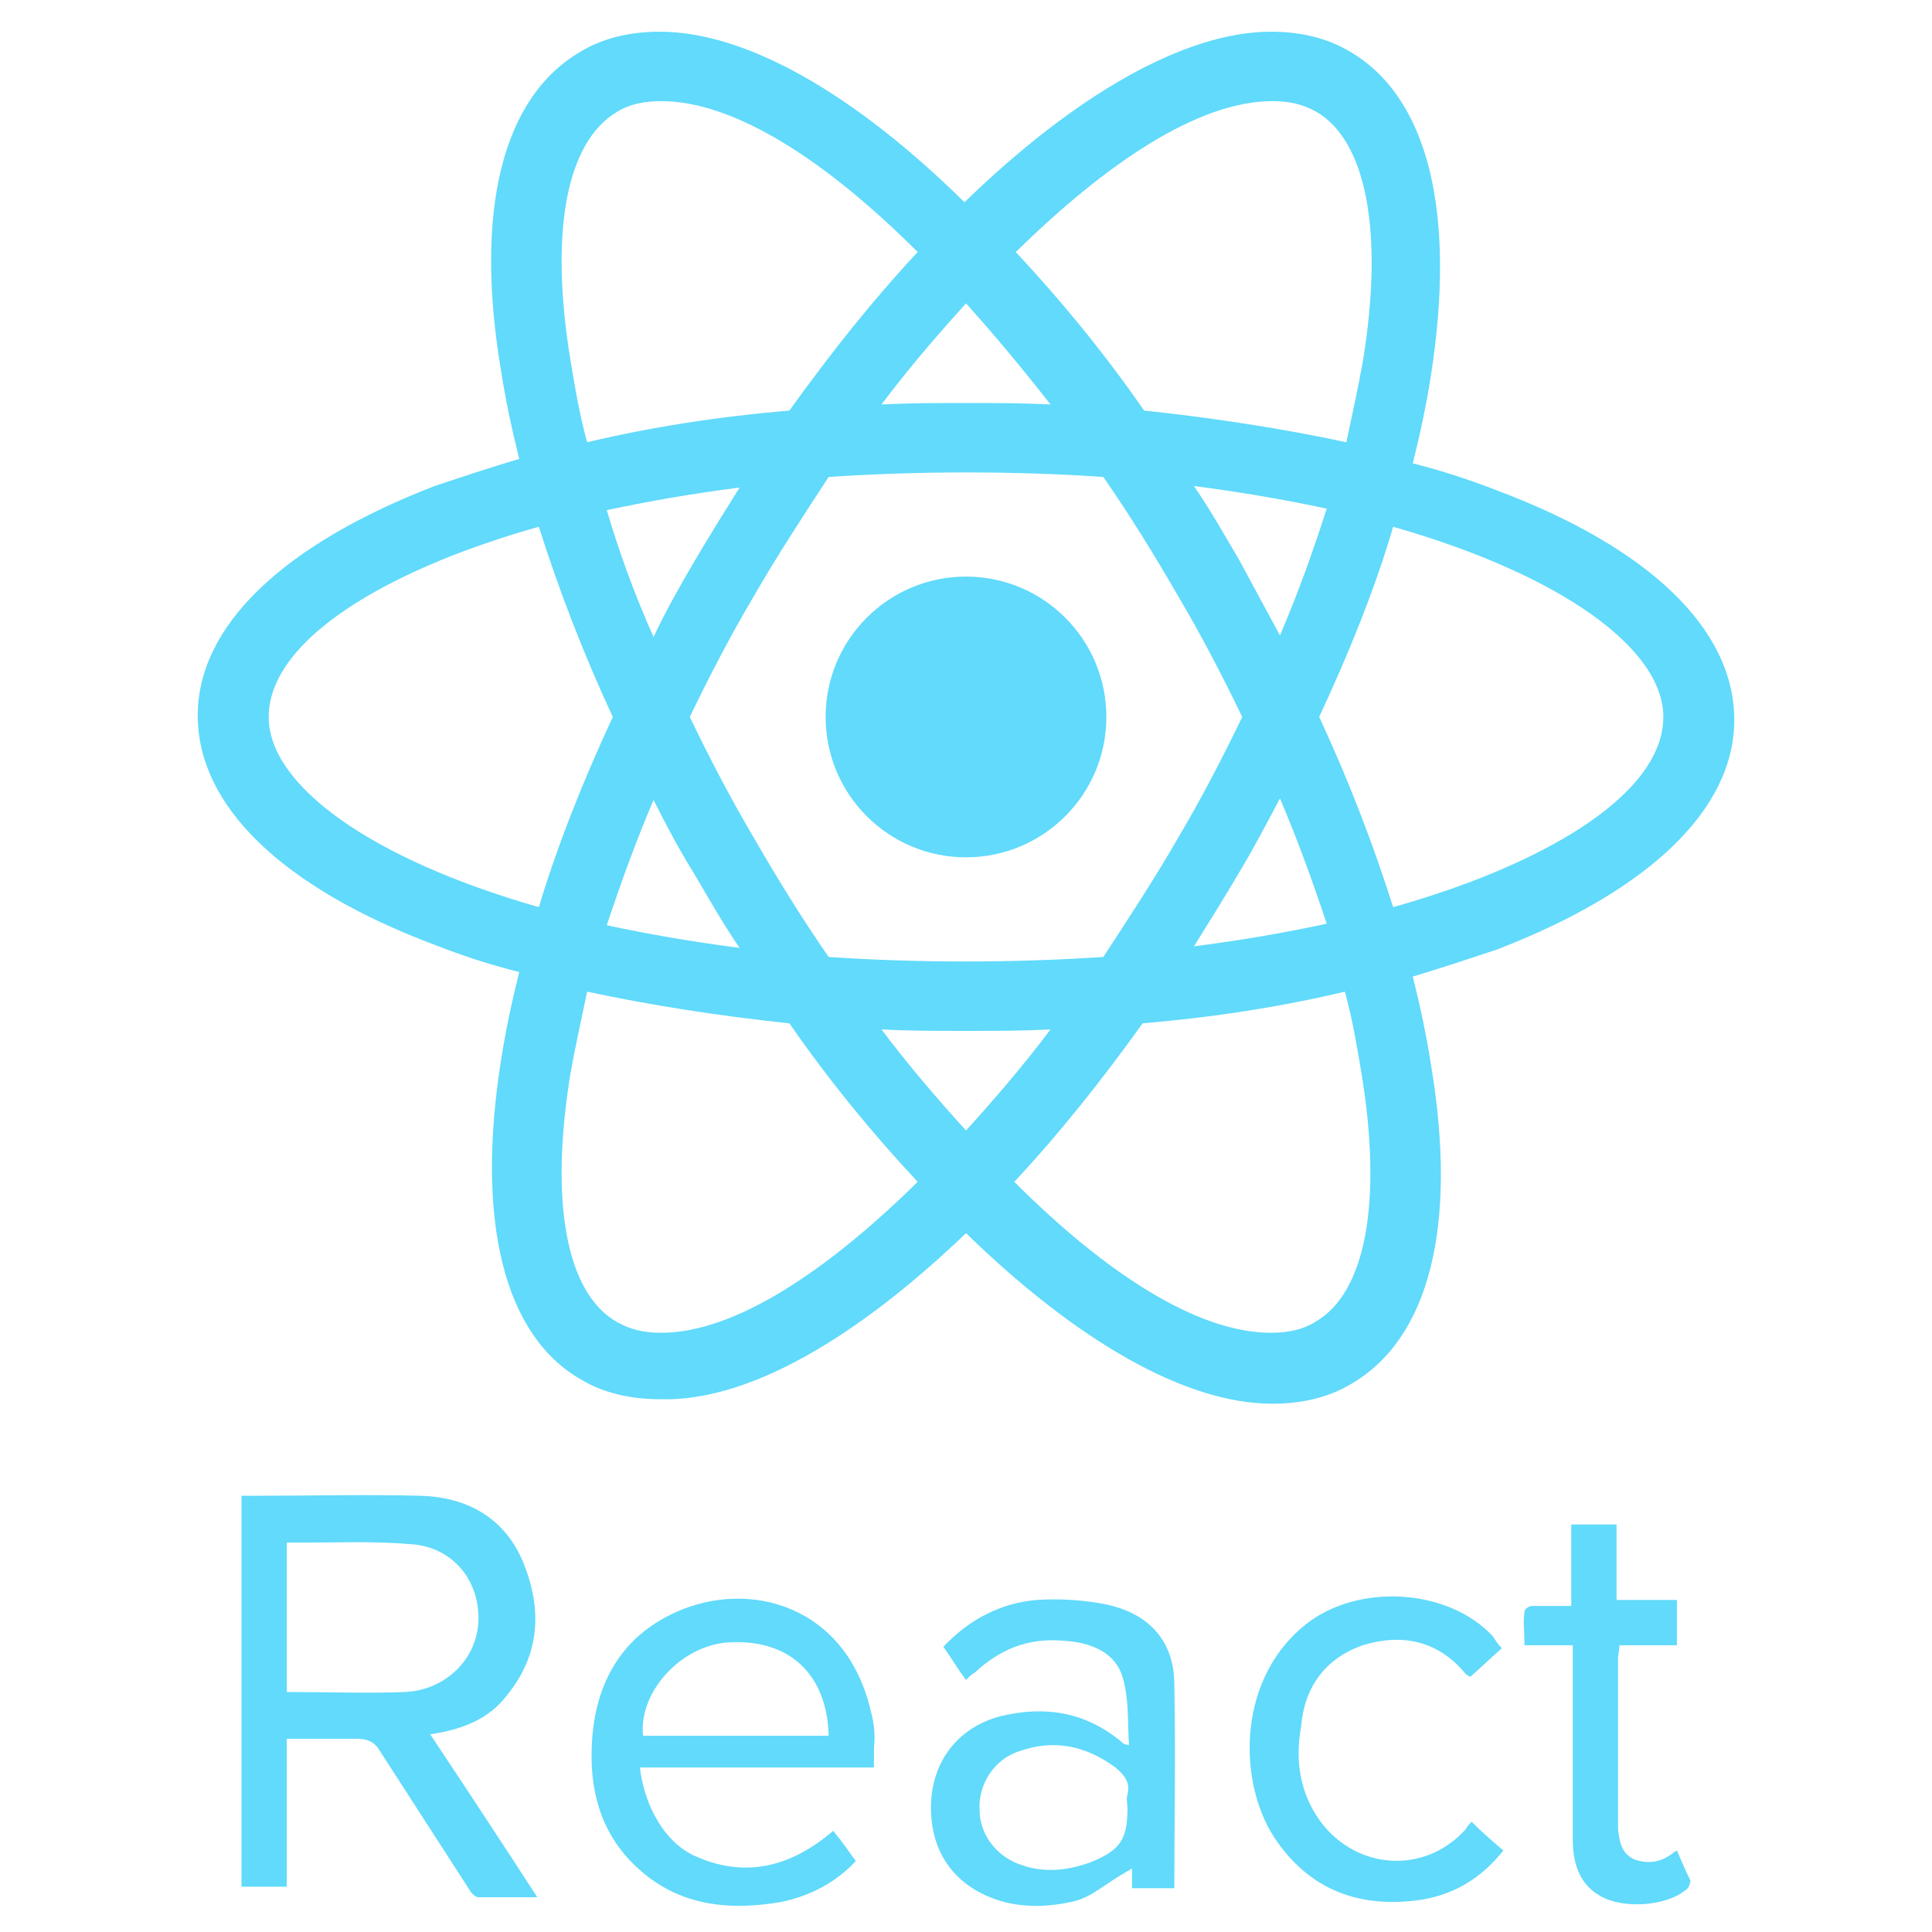
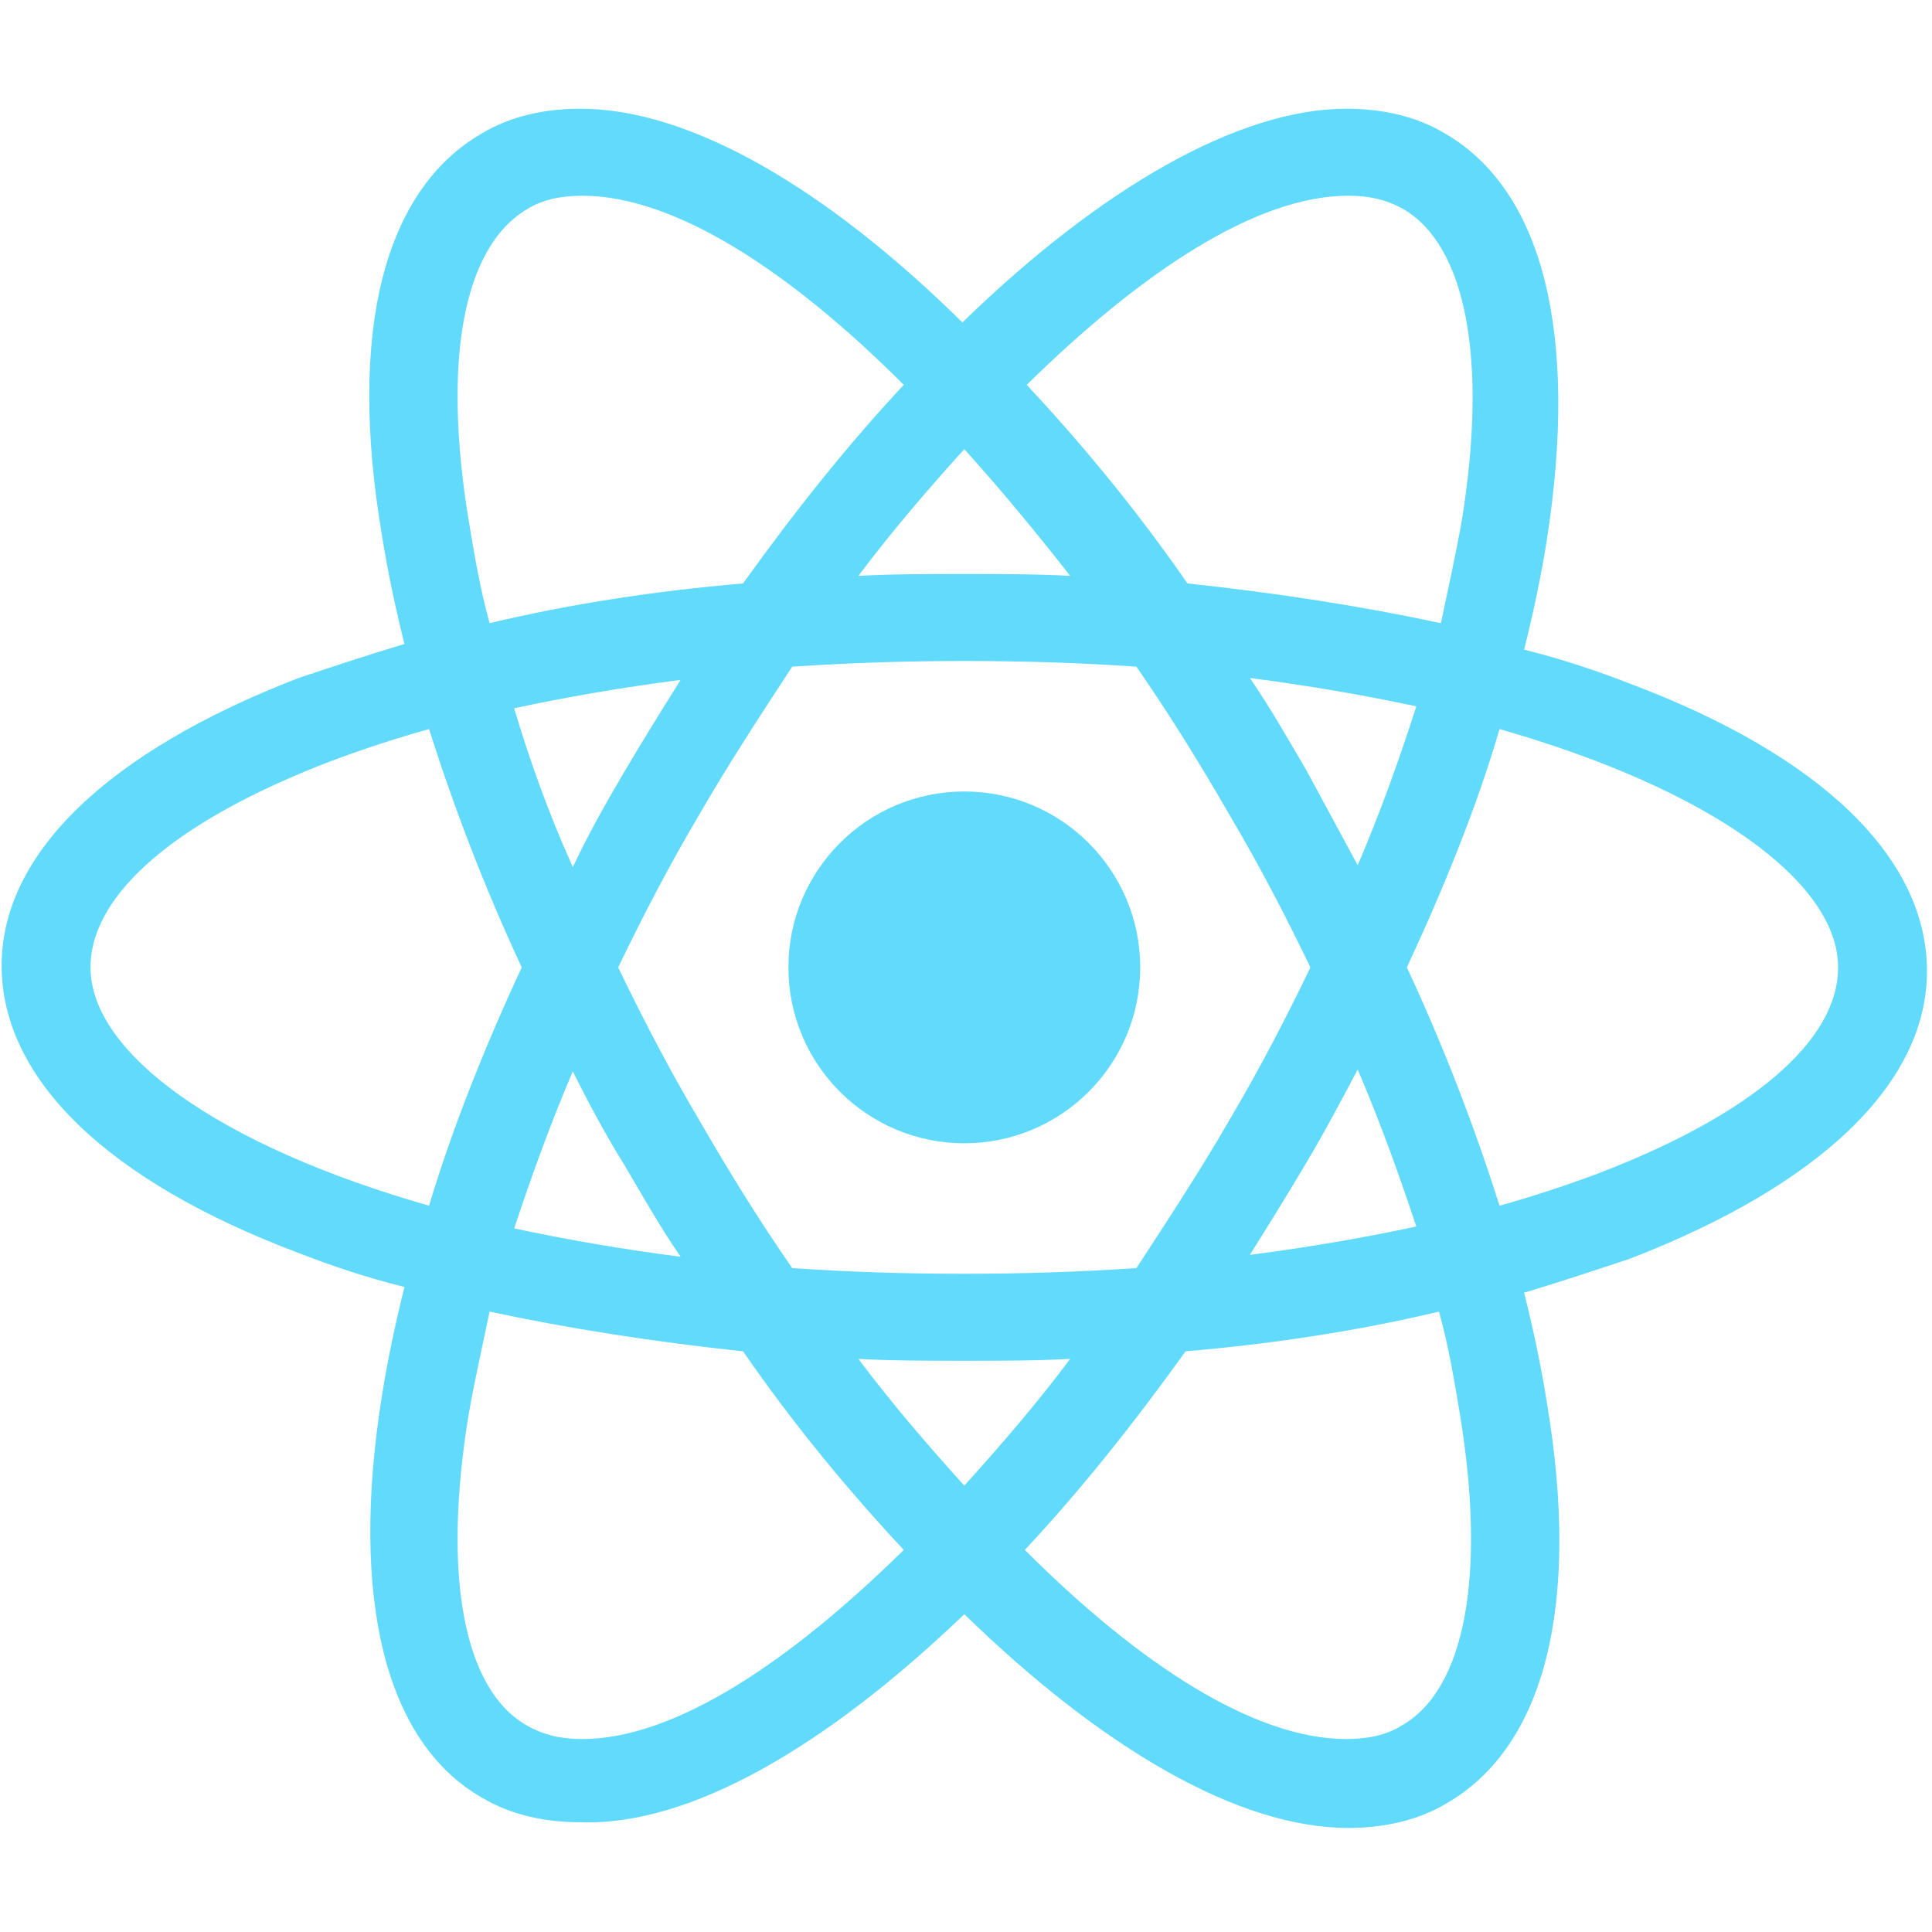
- <svg xmlns="http://www.w3.org/2000/svg" enable-background="new 0 0 128 128" viewBox="0 0 128 128">
-   <g fill="#61DAFB">
-     <circle cx="64" cy="47.5" r="9.3" />
-     <path d="M64 81.7c7.3 7.1 14.5 11.3 20.3 11.3 1.9 0 3.7-.4 5.2-1.3 5.2-3 7.1-10.5 5.3-21.2-.3-1.9-.7-3.8-1.2-5.8 2-.6 3.8-1.2 5.6-1.8 10.1-3.9 15.7-9.3 15.7-15.2 0-6-5.6-11.4-15.7-15.2-1.8-.7-3.6-1.3-5.6-1.8.5-2 .9-3.9 1.2-5.8 1.7-10.9-.2-18.5-5.4-21.5-1.5-.9-3.3-1.3-5.2-1.3-5.7 0-13 4.2-20.3 11.3-7.2-7.1-14.4-11.3-20.2-11.3-1.9 0-3.7.4-5.2 1.3-5.2 3-7.1 10.5-5.3 21.2.3 1.9.7 3.8 1.2 5.8-2 .6-3.8 1.2-5.6 1.8-10.1 3.9-15.7 9.3-15.7 15.2 0 6 5.6 11.4 15.7 15.2 1.8.7 3.6 1.3 5.6 1.8-.5 2-.9 3.9-1.2 5.8-1.7 10.7.2 18.3 5.3 21.2 1.5.9 3.3 1.3 5.2 1.3 5.8.2 13-4 20.3-11zm-5.6-13.5c1.8.1 3.7.1 5.6.1 1.9 0 3.8 0 5.6-.1-1.8 2.4-3.7 4.6-5.6 6.7-1.9-2.1-3.8-4.3-5.6-6.7zm-12.4-10.3c1 1.7 1.9 3.3 3 4.9-3.1-.4-6-.9-8.8-1.5.9-2.7 1.9-5.5 3.1-8.3.8 1.6 1.7 3.3 2.7 4.9zm-5.8-24.1c2.8-.6 5.7-1.1 8.8-1.5-1 1.6-2 3.2-3 4.9-1 1.7-1.9 3.3-2.7 5-1.3-2.9-2.3-5.7-3.1-8.4zm5.5 13.7c1.3-2.7 2.7-5.4 4.3-8.1 1.5-2.6 3.2-5.2 4.9-7.8 3-.2 6-.3 9.1-.3 3.2 0 6.2.1 9.1.3 1.8 2.6 3.4 5.2 4.9 7.8 1.6 2.7 3 5.4 4.3 8.1-1.3 2.7-2.7 5.4-4.3 8.1-1.5 2.6-3.2 5.2-4.9 7.8-3 .2-6 .3-9.1.3-3.2 0-6.2-.1-9.1-.3-1.8-2.6-3.4-5.2-4.9-7.8-1.6-2.7-3-5.4-4.3-8.1zm39.1-5.4l-2.7-5c-1-1.7-1.9-3.3-3-4.9 3.1.4 6 .9 8.8 1.5-.9 2.8-1.9 5.6-3.1 8.4zm0 10.8c1.2 2.8 2.2 5.6 3.1 8.3-2.8.6-5.7 1.1-8.8 1.5 1-1.6 2-3.2 3-4.9.9-1.5 1.8-3.2 2.7-4.9zm2.3 34.7c-.8.5-1.8.7-2.9.7-4.9 0-11-4-17-10 2.9-3.1 5.7-6.6 8.5-10.5 4.7-.4 9.2-1.1 13.4-2.1.5 1.8.8 3.6 1.1 5.4 1.4 8.5.3 14.6-3.1 16.5zm5.2-52.7c11.2 3.2 17.9 8.1 17.9 12.6 0 3.9-4.6 7.8-12.7 10.9-1.6.6-3.4 1.2-5.2 1.7-1.3-4.1-2.9-8.3-4.9-12.6 2-4.3 3.7-8.5 4.9-12.6zm-8-28.2c1.1 0 2 .2 2.9.7 3.3 1.9 4.5 7.9 3.1 16.5-.3 1.7-.7 3.5-1.1 5.4-4.2-.9-8.7-1.6-13.4-2.1-2.7-3.9-5.6-7.4-8.5-10.5 6-5.9 12.1-10 17-10zm-14.7 20.1c-1.8-.1-3.7-.1-5.6-.1s-3.8 0-5.6.1c1.8-2.4 3.7-4.6 5.6-6.7 1.9 2.1 3.8 4.4 5.6 6.7zm-28.7-19.4c.8-.5 1.8-.7 2.9-.7 4.9 0 11 4 17 10-2.9 3.1-5.7 6.6-8.5 10.5-4.7.4-9.2 1.1-13.4 2.1-.5-1.8-.8-3.6-1.1-5.4-1.4-8.5-.3-14.5 3.1-16.5zm-5.2 52.7c-11.2-3.2-17.9-8.1-17.9-12.6 0-3.9 4.6-7.8 12.7-10.9 1.6-.6 3.4-1.2 5.2-1.7 1.3 4.1 2.9 8.3 4.9 12.6-2 4.3-3.7 8.6-4.9 12.6zm2.1 11c.3-1.7.7-3.5 1.1-5.4 4.2.9 8.7 1.6 13.4 2.1 2.7 3.9 5.6 7.4 8.5 10.5-6 5.9-12.1 10-17 10-1.1 0-2-.2-2.9-.7-3.4-1.9-4.5-8-3.1-16.5zM33.6 112.3c2.2-2.7 2.3-5.7 1.1-8.7-1.2-3-3.7-4.4-6.8-4.5-3.7-.1-7.5 0-11.2 0h-.7v25.9h3v-9.8h4.7c.6 0 1.1.2 1.4.7l6 9.3c.1.2.4.5.6.5h3.9c-2.4-3.7-4.7-7.2-7.1-10.8 2.1-.3 3.9-1 5.1-2.6zm-14.6-.2v-9.9h1.1c2.3 0 4.7-.1 7 .1 2.7.1 4.6 2.2 4.6 4.9s-2.2 4.8-4.9 4.9c-2.4.1-4.8 0-7.8 0zM57.7 113.4c-1.6-7-8-8.8-12.9-6.6-3.8 1.7-5.5 5-5.6 9.1-.1 3.1.8 5.9 3.2 8 2.7 2.4 6 2.7 9.4 2.1 1.9-.4 3.6-1.3 4.9-2.7-.5-.7-1-1.4-1.5-2-2.8 2.4-5.9 3.2-9.3 1.6-2.2-1.1-3.3-3.8-3.5-5.8h15.5v-1.3c.1-.9 0-1.7-.2-2.4zm-15.1 1.6c-.3-3 2.7-6.2 6-6.2 3.8-.1 6.2 2.2 6.3 6.2h-12.3zM73.3 106.3c-1.5-.3-3.1-.4-4.6-.3-2.4.2-4.5 1.3-6.2 3.1.5.7.9 1.4 1.5 2.2.2-.2.4-.4.6-.5 1.6-1.5 3.5-2.3 5.8-2.1 1.8.1 3.5.7 4 2.5.4 1.4.3 2.9.4 4.4-.3 0-.4-.1-.5-.2-2.4-2-5.1-2.4-8-1.7-2.7.7-4.4 2.8-4.6 5.5-.2 3.1 1.2 5.4 3.9 6.5 1.7.7 3.6.7 5.4.3 1.4-.3 2-1.1 4-2.2v1.3h2.8c0-4 .1-8.9 0-13.5 0-2.9-1.7-4.7-4.5-5.3zm1.4 12.6c-.1.3 0 .6 0 .9 0 2.1-.5 2.8-2.5 3.6-1.4.5-2.9.7-4.4.2-1.7-.5-2.9-2-2.9-3.7-.1-1.7 1-3.4 2.7-3.9 2.3-.8 4.4-.3 6.3 1.1.6.5 1 1 .8 1.8zM90.3 109c2.6-.8 5-.3 6.8 1.9l.3.2c.7-.6 1.3-1.2 2.1-1.9-.3-.3-.4-.5-.6-.8-2.9-3.1-8.6-3.5-12.1-1-4.9 3.6-4.8 10.6-2.4 14.3 2.3 3.5 5.6 4.7 9.5 4.2 2.3-.3 4.2-1.4 5.7-3.3-.7-.6-1.4-1.2-2.1-1.9-.2.2-.3.3-.4.5-2.7 3-7.2 2.7-9.6-.5-1.4-1.9-1.7-4.1-1.3-6.3.2-2.5 1.5-4.5 4.1-5.4zM111.1 122.6c-.2.1-.3.2-.3.2-.8.6-1.6.7-2.5.4-.9-.4-1-1.2-1.1-2v-11.4c0-.2 0 .2.1-.8h3.8v-3h-4v-5h-3v5.4h-2.6c-.2 0-.5.2-.5.4-.1.7 0 1.2 0 2.2h3.2v12.8c0 1.6.4 3 1.8 3.8 1.5.9 4.4.7 5.7-.4.2-.1.3-.5.3-.6-.3-.6-.6-1.3-.9-2z" />
+ <svg xmlns="http://www.w3.org/2000/svg" height="100%" style="fill-rule:evenodd;clip-rule:evenodd;stroke-linejoin:round;stroke-miterlimit:2;" version="1.1" viewBox="0 0 128 128" width="100%" xml:space="preserve">
+   <g transform="matrix(1.25305,0,0,1.25305,-16.3076,4.57191)">
+     <circle cx="64" cy="47.5" r="9.3" style="fill:rgb(97,218,251);" />
+     <path d="M64,81.7C71.3,88.8 78.5,93 84.3,93C86.2,93 88,92.6 89.5,91.7C94.7,88.7 96.6,81.2 94.8,70.5C94.5,68.6 94.1,66.7 93.6,64.7C95.6,64.1 97.4,63.5 99.2,62.9C109.3,59 114.9,53.6 114.9,47.7C114.9,41.7 109.3,36.3 99.2,32.5C97.4,31.8 95.6,31.2 93.6,30.7C94.1,28.7 94.5,26.8 94.8,24.9C96.5,14 94.6,6.4 89.4,3.4C87.9,2.5 86.1,2.1 84.2,2.1C78.5,2.1 71.2,6.3 63.9,13.4C56.7,6.3 49.5,2.1 43.7,2.1C41.8,2.1 40,2.5 38.5,3.4C33.3,6.4 31.4,13.9 33.2,24.6C33.5,26.5 33.9,28.4 34.4,30.4C32.4,31 30.6,31.6 28.8,32.2C18.7,36.1 13.1,41.5 13.1,47.4C13.1,53.4 18.7,58.8 28.8,62.6C30.6,63.3 32.4,63.9 34.4,64.4C33.9,66.4 33.5,68.3 33.2,70.2C31.5,80.9 33.4,88.5 38.5,91.4C40,92.3 41.8,92.7 43.7,92.7C49.5,92.9 56.7,88.7 64,81.7ZM58.4,68.2C60.2,68.3 62.1,68.3 64,68.3C65.9,68.3 67.8,68.3 69.6,68.2C67.8,70.6 65.9,72.8 64,74.9C62.1,72.8 60.2,70.6 58.4,68.2ZM46,57.9C47,59.6 47.9,61.2 49,62.8C45.9,62.4 43,61.9 40.2,61.3C41.1,58.6 42.1,55.8 43.3,53C44.1,54.6 45,56.3 46,57.9ZM40.2,33.8C43,33.2 45.9,32.7 49,32.3C48,33.9 47,35.5 46,37.2C45,38.9 44.1,40.5 43.3,42.2C42,39.3 41,36.5 40.2,33.8ZM45.7,47.5C47,44.8 48.4,42.1 50,39.4C51.5,36.8 53.2,34.2 54.9,31.6C57.9,31.4 60.9,31.3 64,31.3C67.2,31.3 70.2,31.4 73.1,31.6C74.9,34.2 76.5,36.8 78,39.4C79.6,42.1 81,44.8 82.3,47.5C81,50.2 79.6,52.9 78,55.6C76.5,58.2 74.8,60.8 73.1,63.4C70.1,63.6 67.1,63.7 64,63.7C60.8,63.7 57.8,63.6 54.9,63.4C53.1,60.8 51.5,58.2 50,55.6C48.4,52.9 47,50.2 45.7,47.5ZM84.8,42.1L82.1,37.1C81.1,35.4 80.2,33.8 79.1,32.2C82.2,32.6 85.1,33.1 87.9,33.7C87,36.5 86,39.3 84.8,42.1ZM84.8,52.9C86,55.7 87,58.5 87.9,61.2C85.1,61.8 82.2,62.3 79.1,62.7C80.1,61.1 81.1,59.5 82.1,57.8C83,56.3 83.9,54.6 84.8,52.9ZM87.1,87.6C86.3,88.1 85.3,88.3 84.2,88.3C79.3,88.3 73.2,84.3 67.2,78.3C70.1,75.2 72.9,71.7 75.7,67.8C80.4,67.4 84.9,66.7 89.1,65.7C89.6,67.5 89.9,69.3 90.2,71.1C91.6,79.6 90.5,85.7 87.1,87.6ZM92.3,34.9C103.5,38.1 110.2,43 110.2,47.5C110.2,51.4 105.6,55.3 97.5,58.4C95.9,59 94.1,59.6 92.3,60.1C91,56 89.4,51.8 87.4,47.5C89.4,43.2 91.1,39 92.3,34.9ZM84.3,6.7C85.4,6.7 86.3,6.9 87.2,7.4C90.5,9.3 91.7,15.3 90.3,23.9C90,25.6 89.6,27.4 89.2,29.3C85,28.4 80.5,27.7 75.8,27.2C73.1,23.3 70.2,19.8 67.3,16.7C73.3,10.8 79.4,6.7 84.3,6.7ZM69.6,26.8C67.8,26.7 65.9,26.7 64,26.7C62.1,26.7 60.2,26.7 58.4,26.8C60.2,24.4 62.1,22.2 64,20.1C65.9,22.2 67.8,24.5 69.6,26.8ZM40.9,7.4C41.7,6.9 42.7,6.7 43.8,6.7C48.7,6.7 54.8,10.7 60.8,16.7C57.9,19.8 55.1,23.3 52.3,27.2C47.6,27.6 43.1,28.3 38.9,29.3C38.4,27.5 38.1,25.7 37.8,23.9C36.4,15.4 37.5,9.4 40.9,7.4ZM35.7,60.1C24.5,56.9 17.8,52 17.8,47.5C17.8,43.6 22.4,39.7 30.5,36.6C32.1,36 33.9,35.4 35.7,34.9C37,39 38.6,43.2 40.6,47.5C38.6,51.8 36.9,56.1 35.7,60.1ZM37.8,71.1C38.1,69.4 38.5,67.6 38.9,65.7C43.1,66.6 47.6,67.3 52.3,67.8C55,71.7 57.9,75.2 60.8,78.3C54.8,84.2 48.7,88.3 43.8,88.3C42.7,88.3 41.8,88.1 40.9,87.6C37.5,85.7 36.4,79.6 37.8,71.1Z" style="fill:rgb(97,218,251);fill-rule:nonzero;" />
  </g>
</svg>
